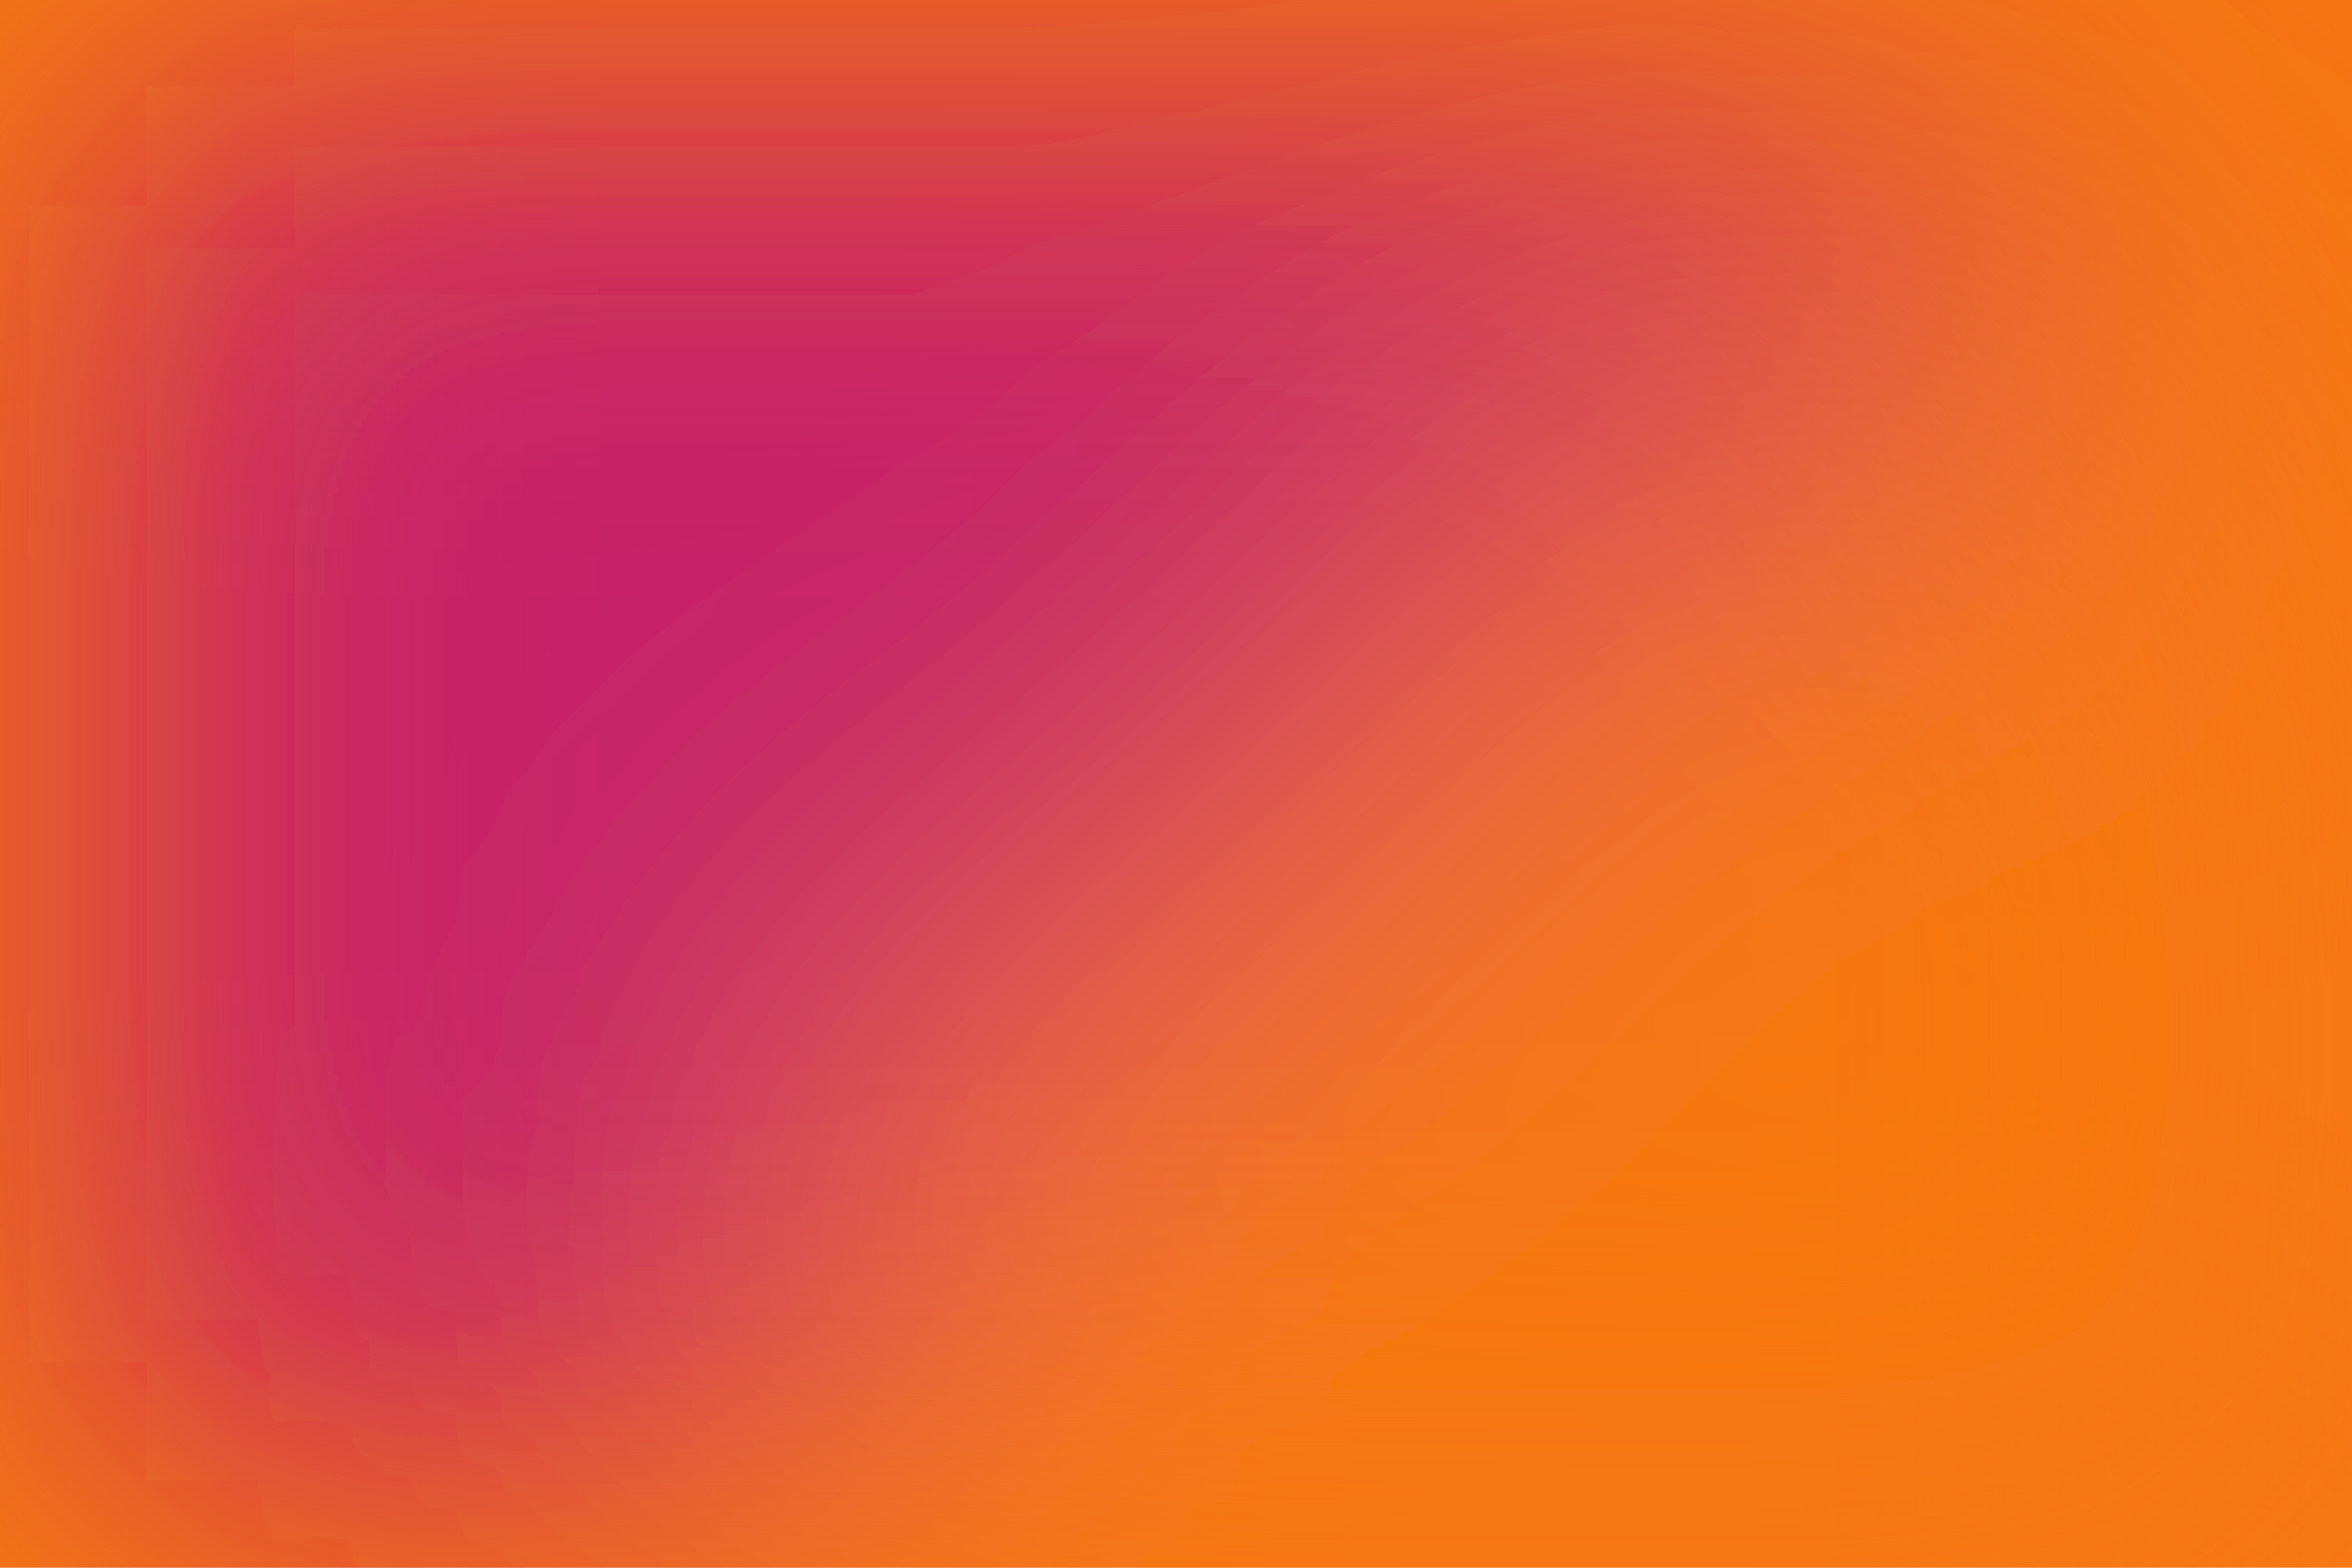
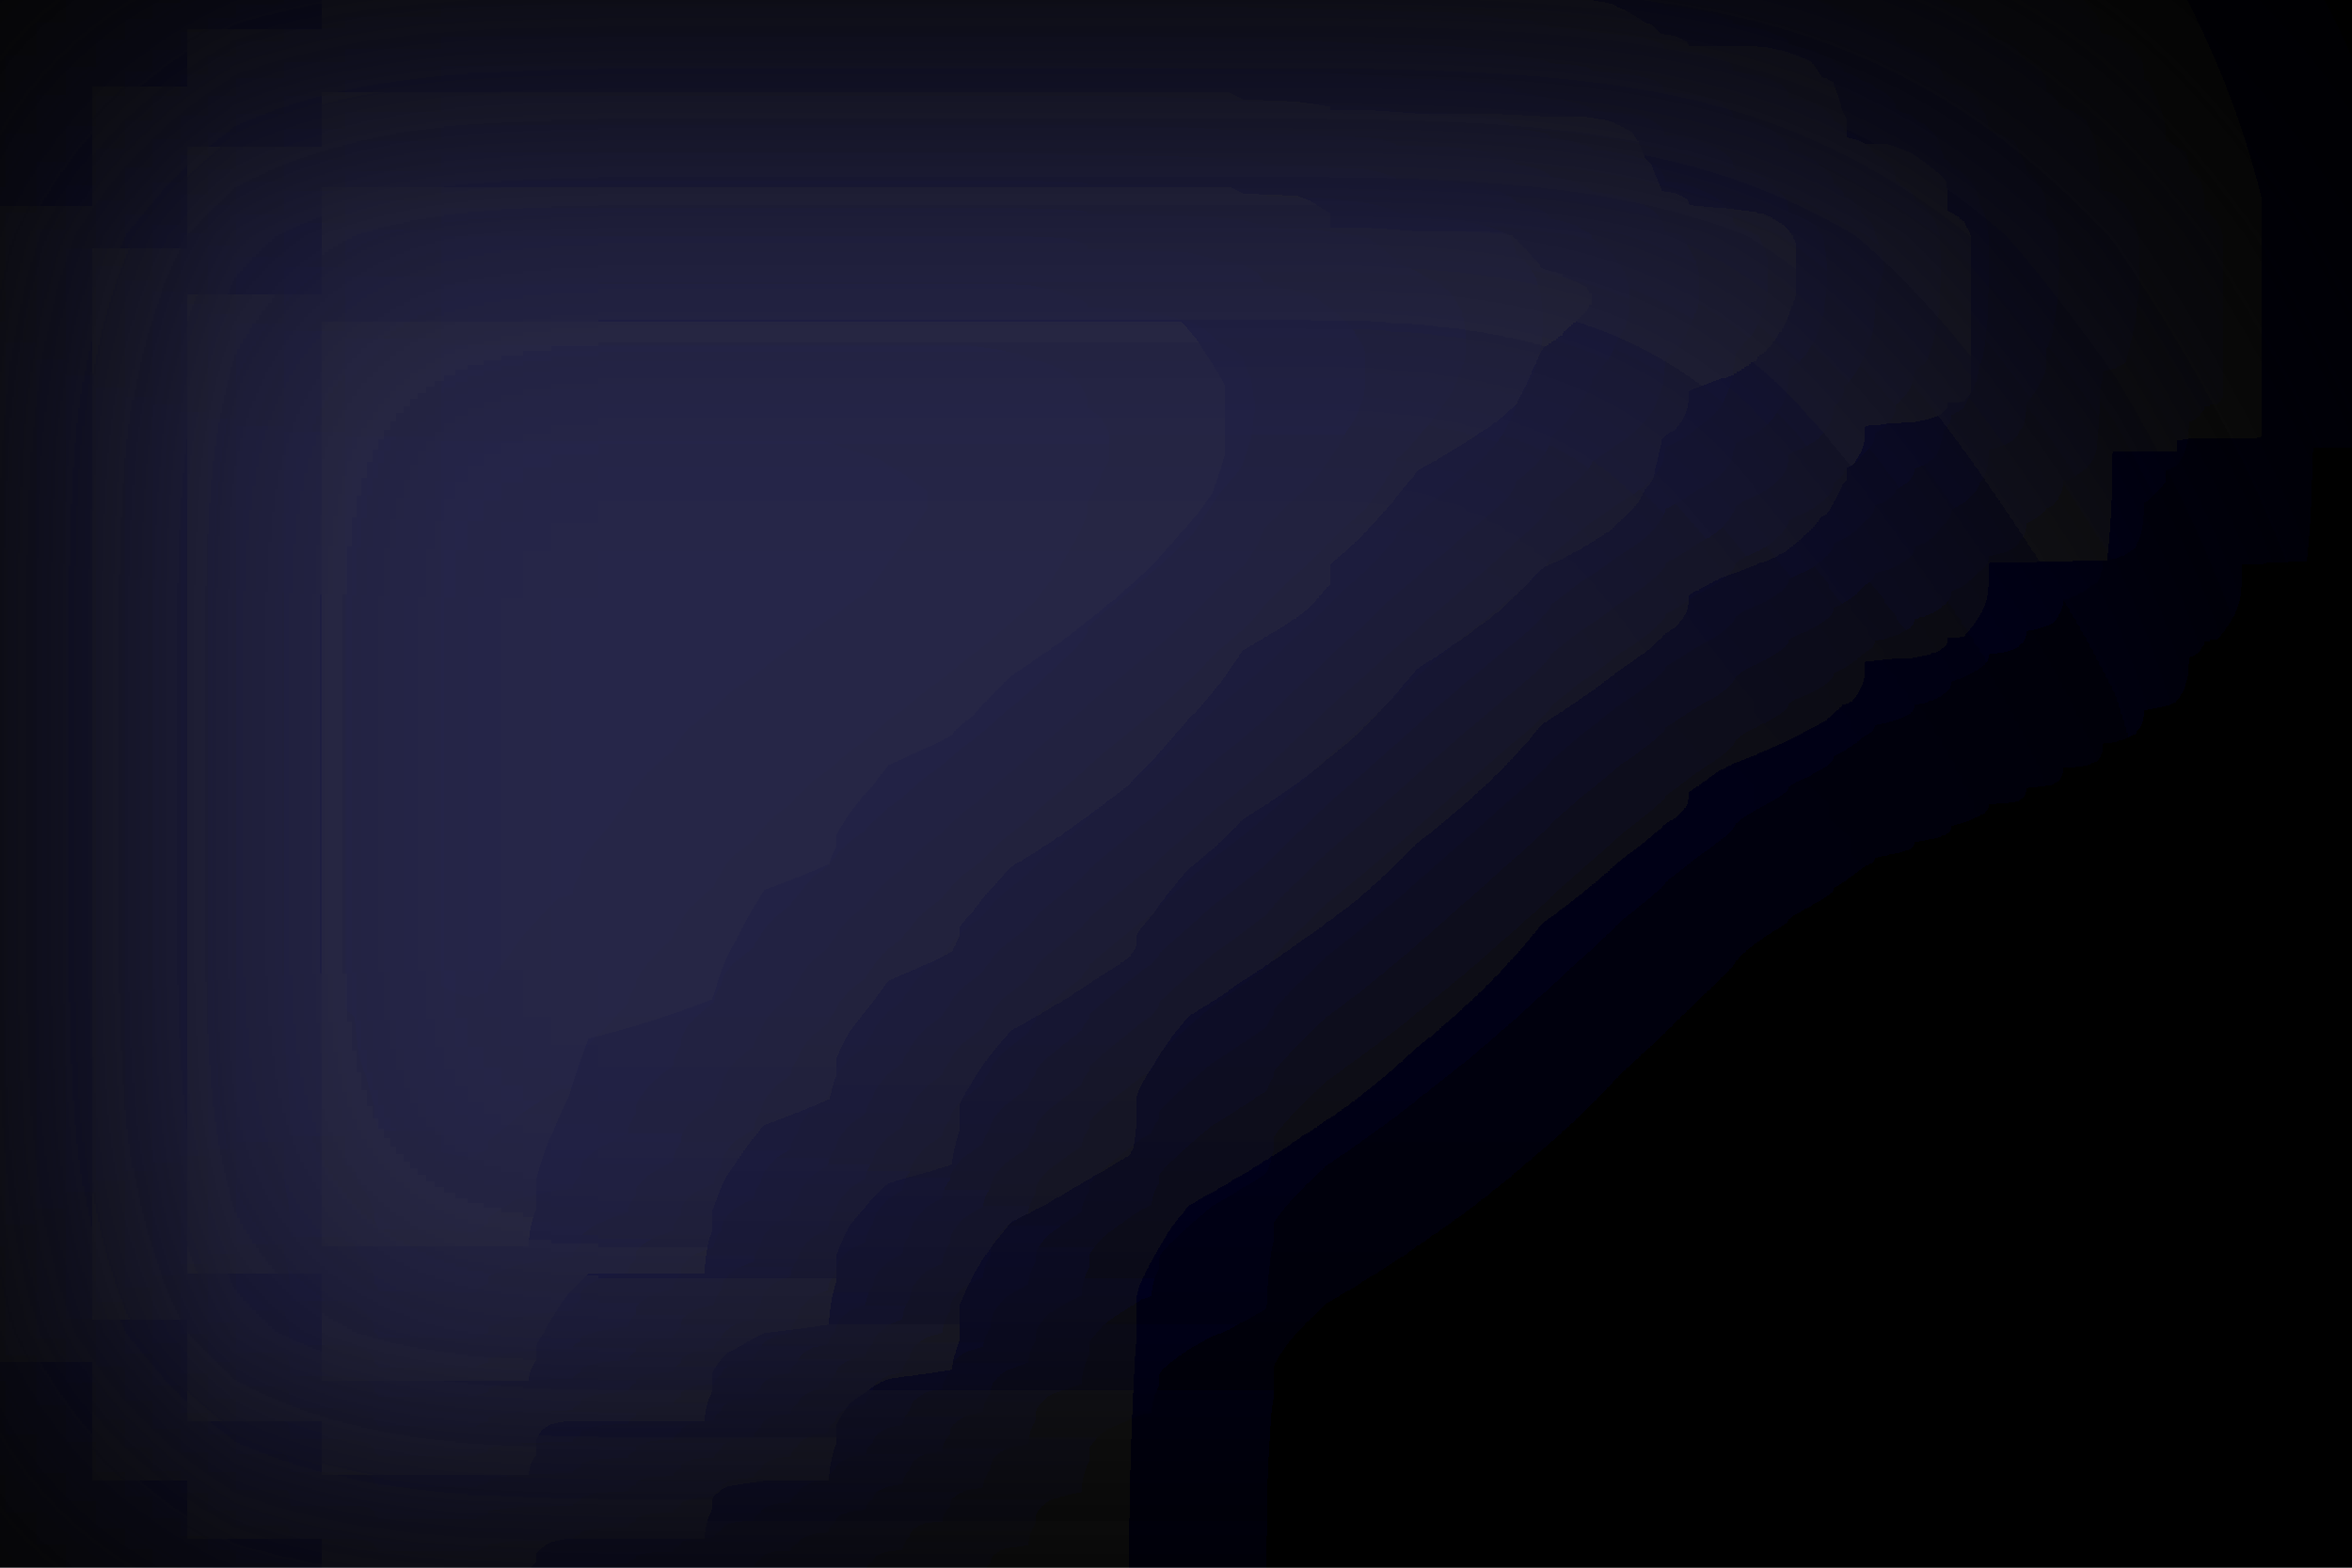
<svg xmlns="http://www.w3.org/2000/svg" id="visual" viewBox="0 0 900 600" width="900" height="600" version="1.1">
  <defs>
    <filter id="blur1" x="-10%" y="-10%" width="120%" height="120%">
      <feFlood flood-opacity="0" result="BackgroundImageFix" />
      <feBlend mode="normal" in="SourceGraphic" in2="BackgroundImageFix" result="shape" />
      <feGaussianBlur stdDeviation="161" result="effect1_foregroundBlur" />
    </filter>
  </defs>
-   <rect width="900" height="600" fill="#F7770F" />
+   <rect width="900" height="600" fill="##3f3d56" />
  <g filter="url(#blur1)">
-     <circle cx="171" cy="599" fill="#C62368" r="357" />
-     <circle cx="68" cy="156" fill="#F7770F" r="357" />
-     <circle cx="192" cy="385" fill="#C62368" r="357" />
-     <circle cx="404" cy="163" fill="#C62368" r="357" />
-     <circle cx="674" cy="523" fill="#F7770F" r="357" />
-     <circle cx="256" cy="50" fill="#C62368" r="357" />
+     <circle cx="171" cy="599" fill="#282848" r="357" />
+     <circle cx="68" cy="156" fill="##3f3d56" r="357" />
+     <circle cx="192" cy="385" fill="#282848" r="357" />
+     <circle cx="404" cy="163" fill="#282848" r="357" />
+     <circle cx="674" cy="523" fill="##3f3d56" r="357" />
+     <circle cx="256" cy="50" fill="#282848" r="357" />
  </g>
</svg>
